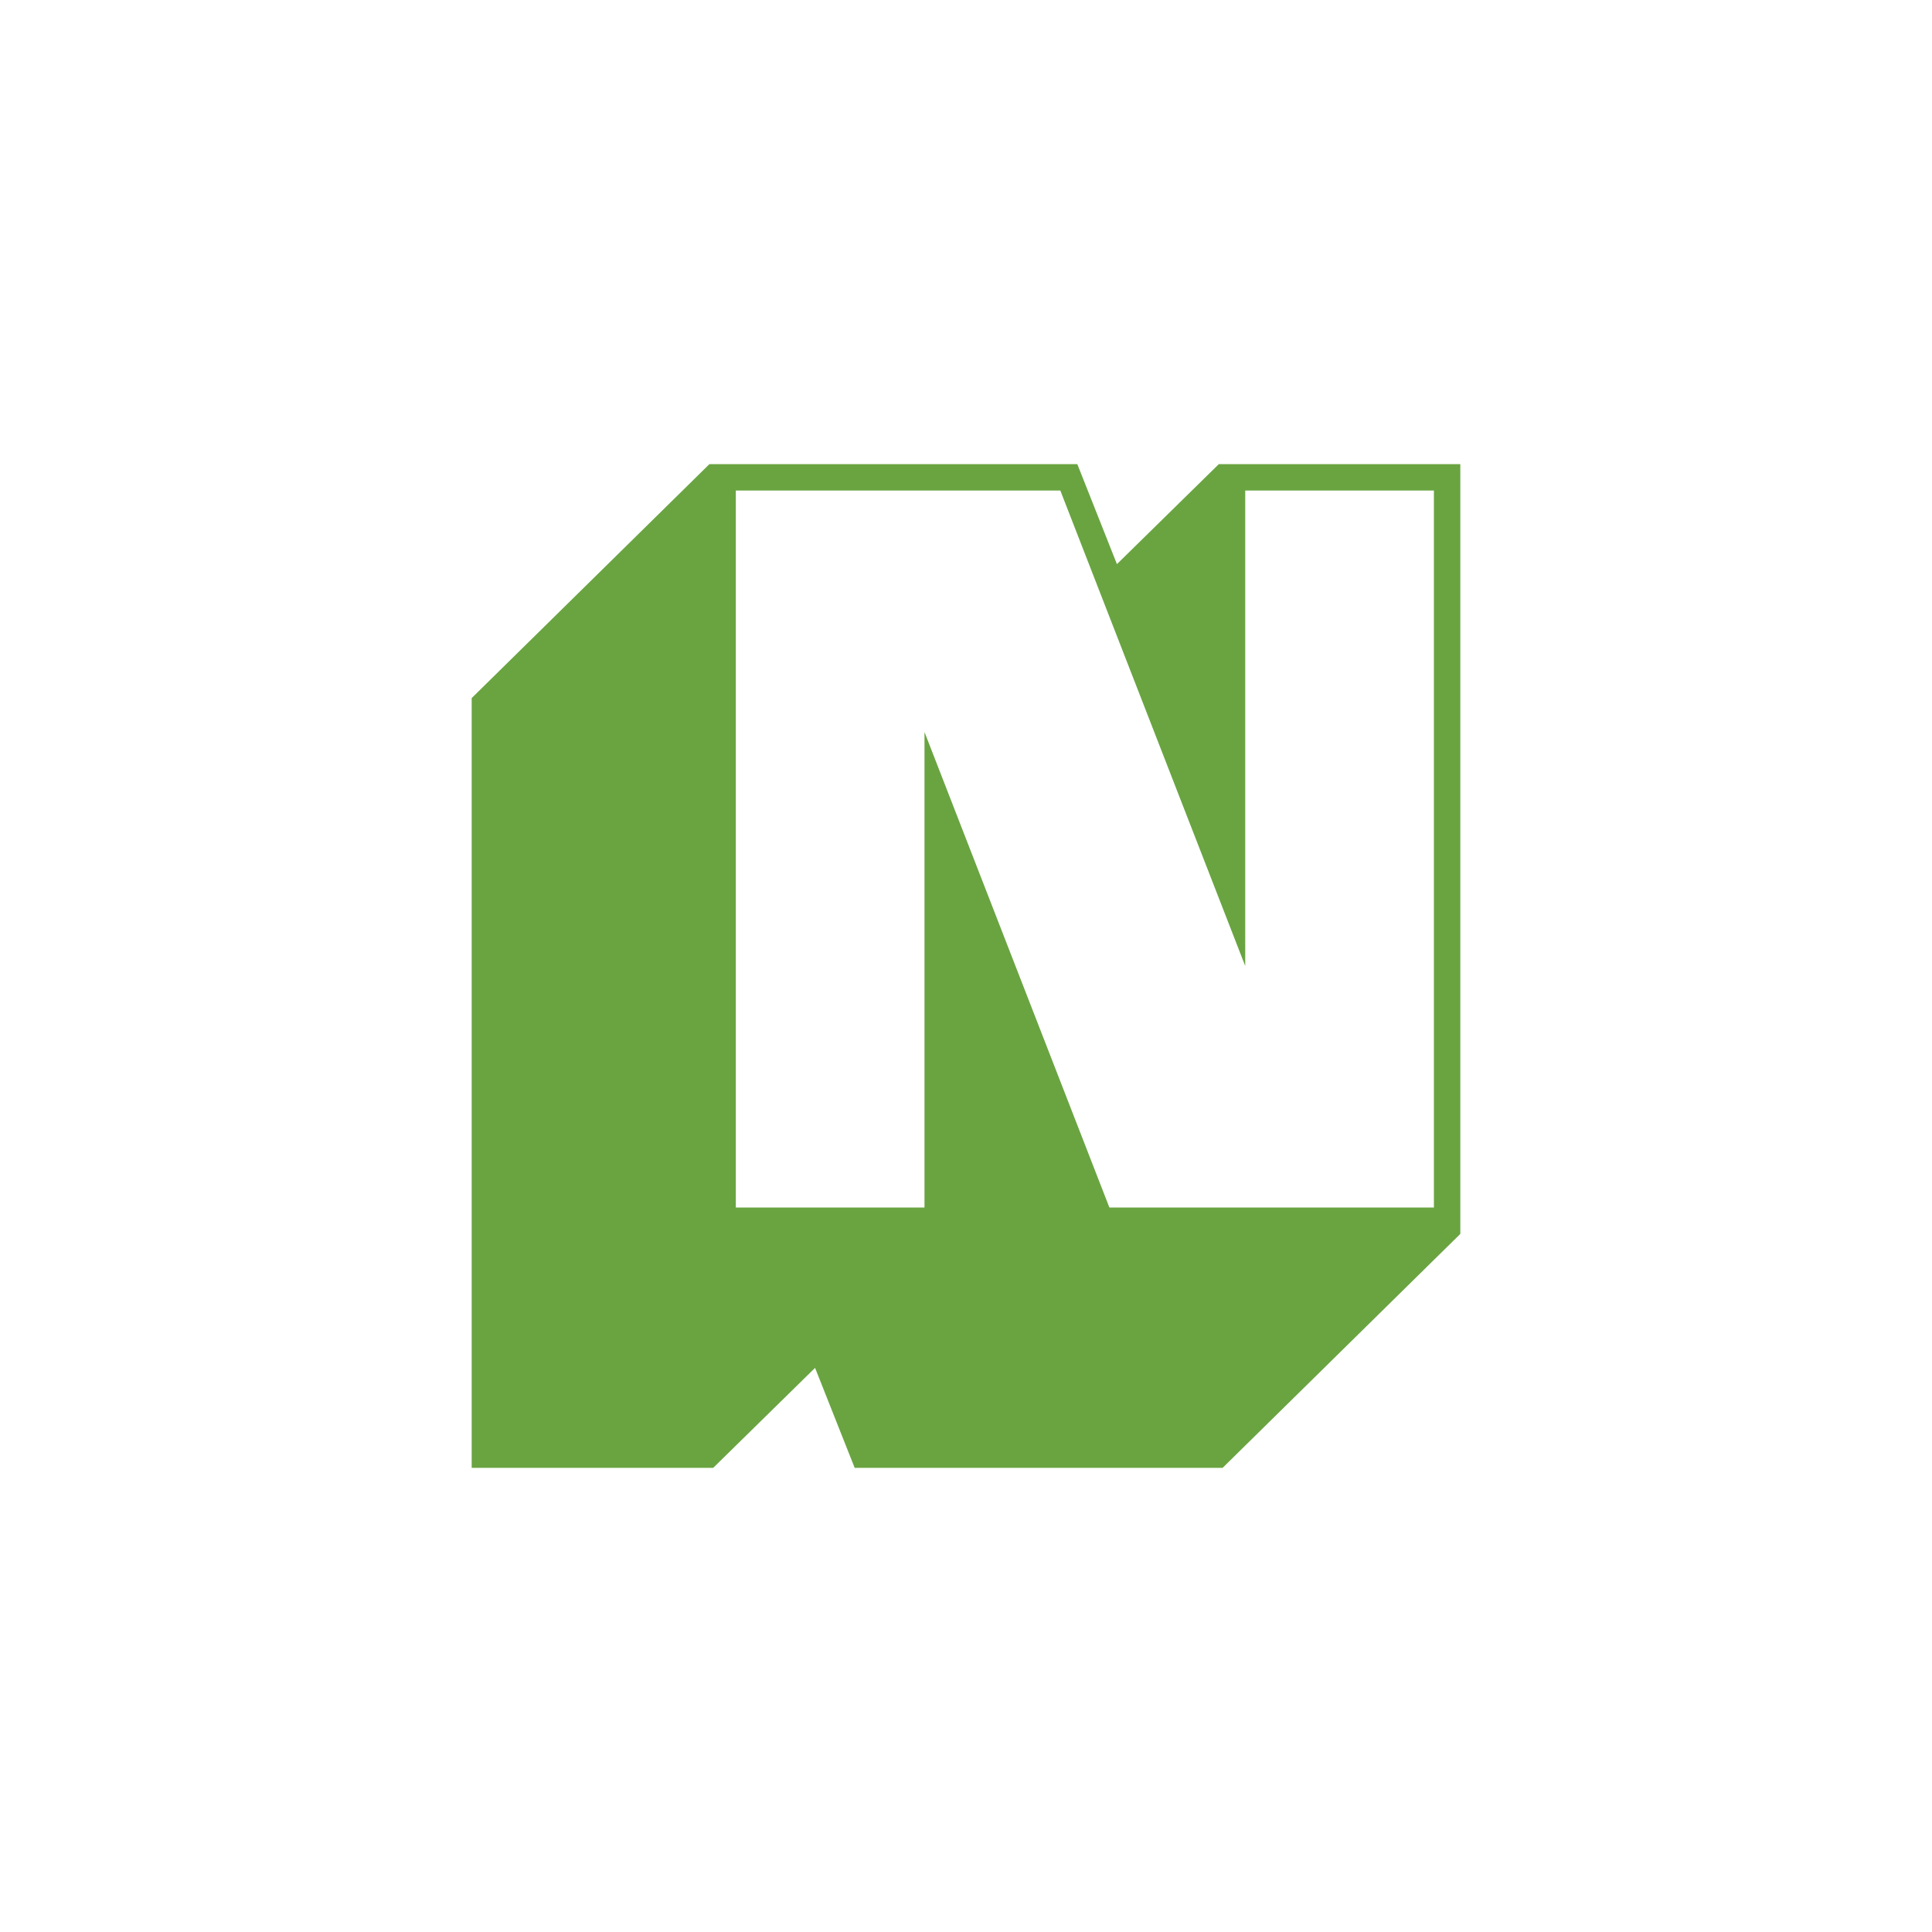
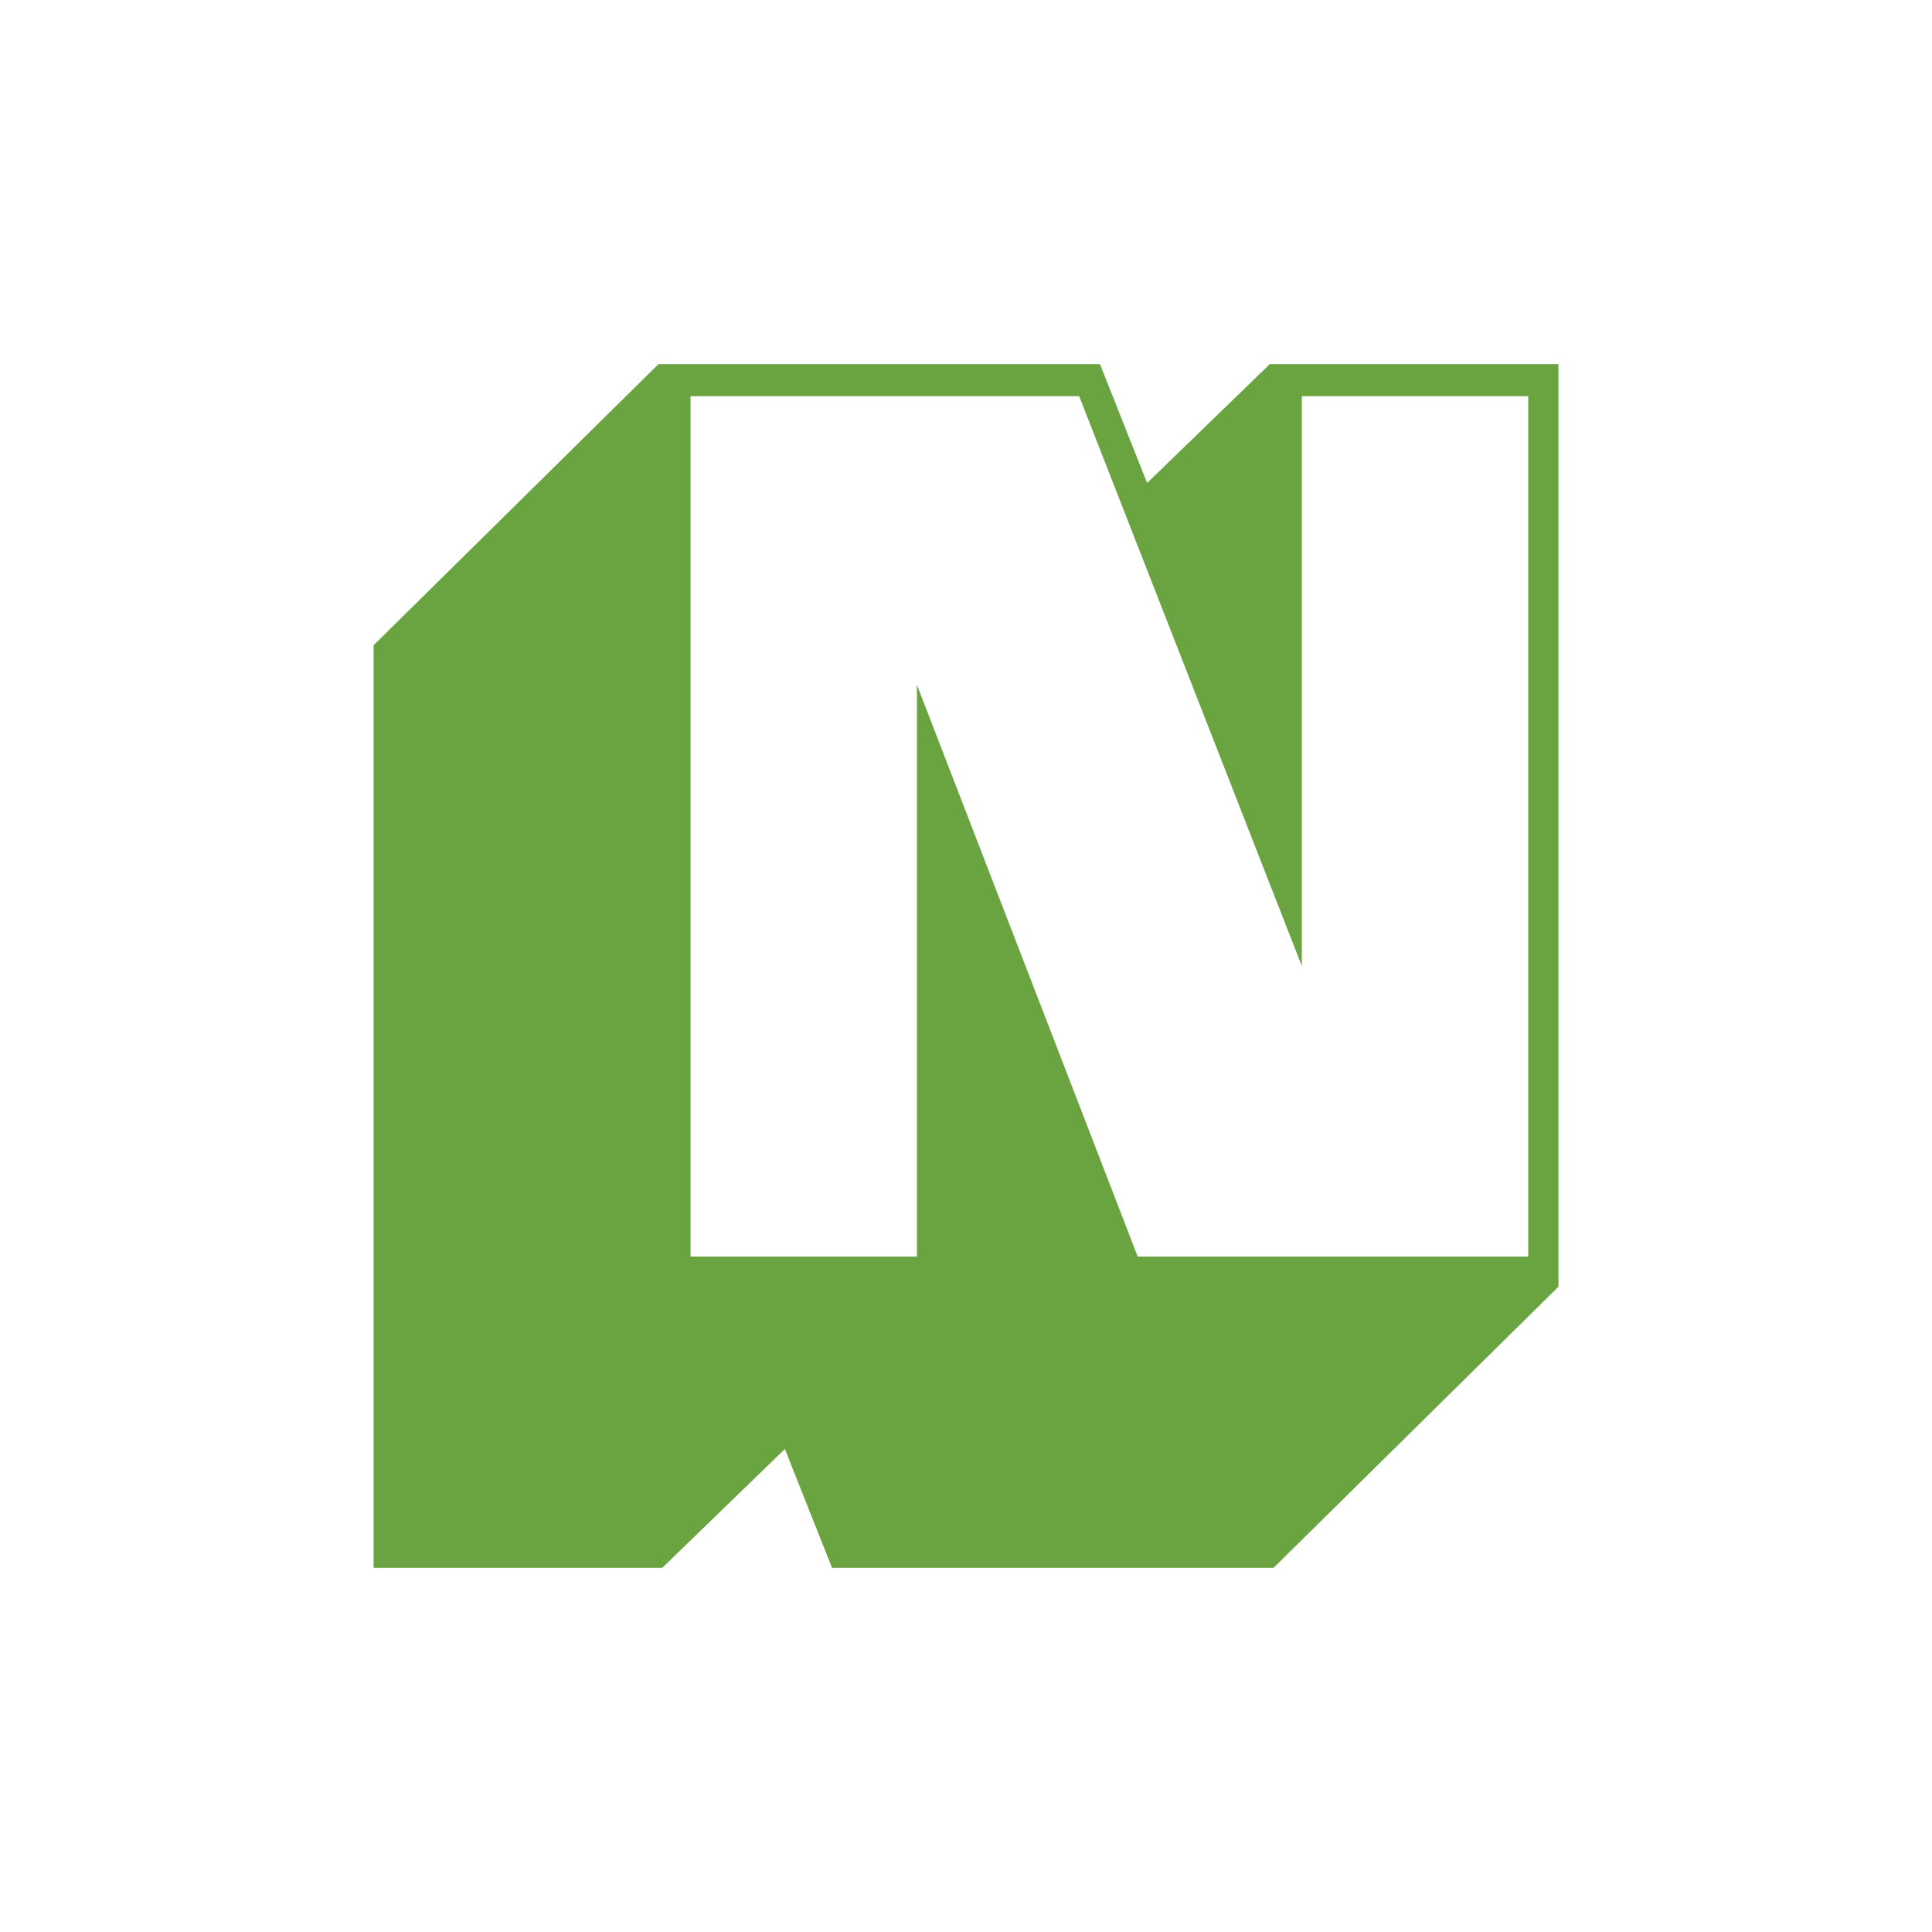
<svg xmlns="http://www.w3.org/2000/svg" width="1024" height="1024" viewBox="0 0 1024 1024">
-   <path d="M 250 778 L 378 778 L 432 725 L 453 778 L 648 778 L 774 654 L 774 246 L 646 246 L 592 299 L 571 246 L 376 246 L 250 370 Z M 390 260 L 562 260 L 660 512 L 660 260 L 760 260 L 760 640 L 588 640 L 490 388 L 490 640 L 390 640 Z" fill-rule="evenodd" fill="#69A441" />
+   <path d="M 198 831 L 351 831 L 416 768 L 441 831 L 675 831 L 826 682 L 826 193 L 673 193 L 608 256 L 583 193 L 349 193 L 198 342 Z M 366 210 L 572 210 L 690 512 L 690 210 L 810 210 L 810 666 L 603 666 L 486 363 L 486 666 L 366 666 Z" fill-rule="evenodd" fill="#69A441" />
</svg>
